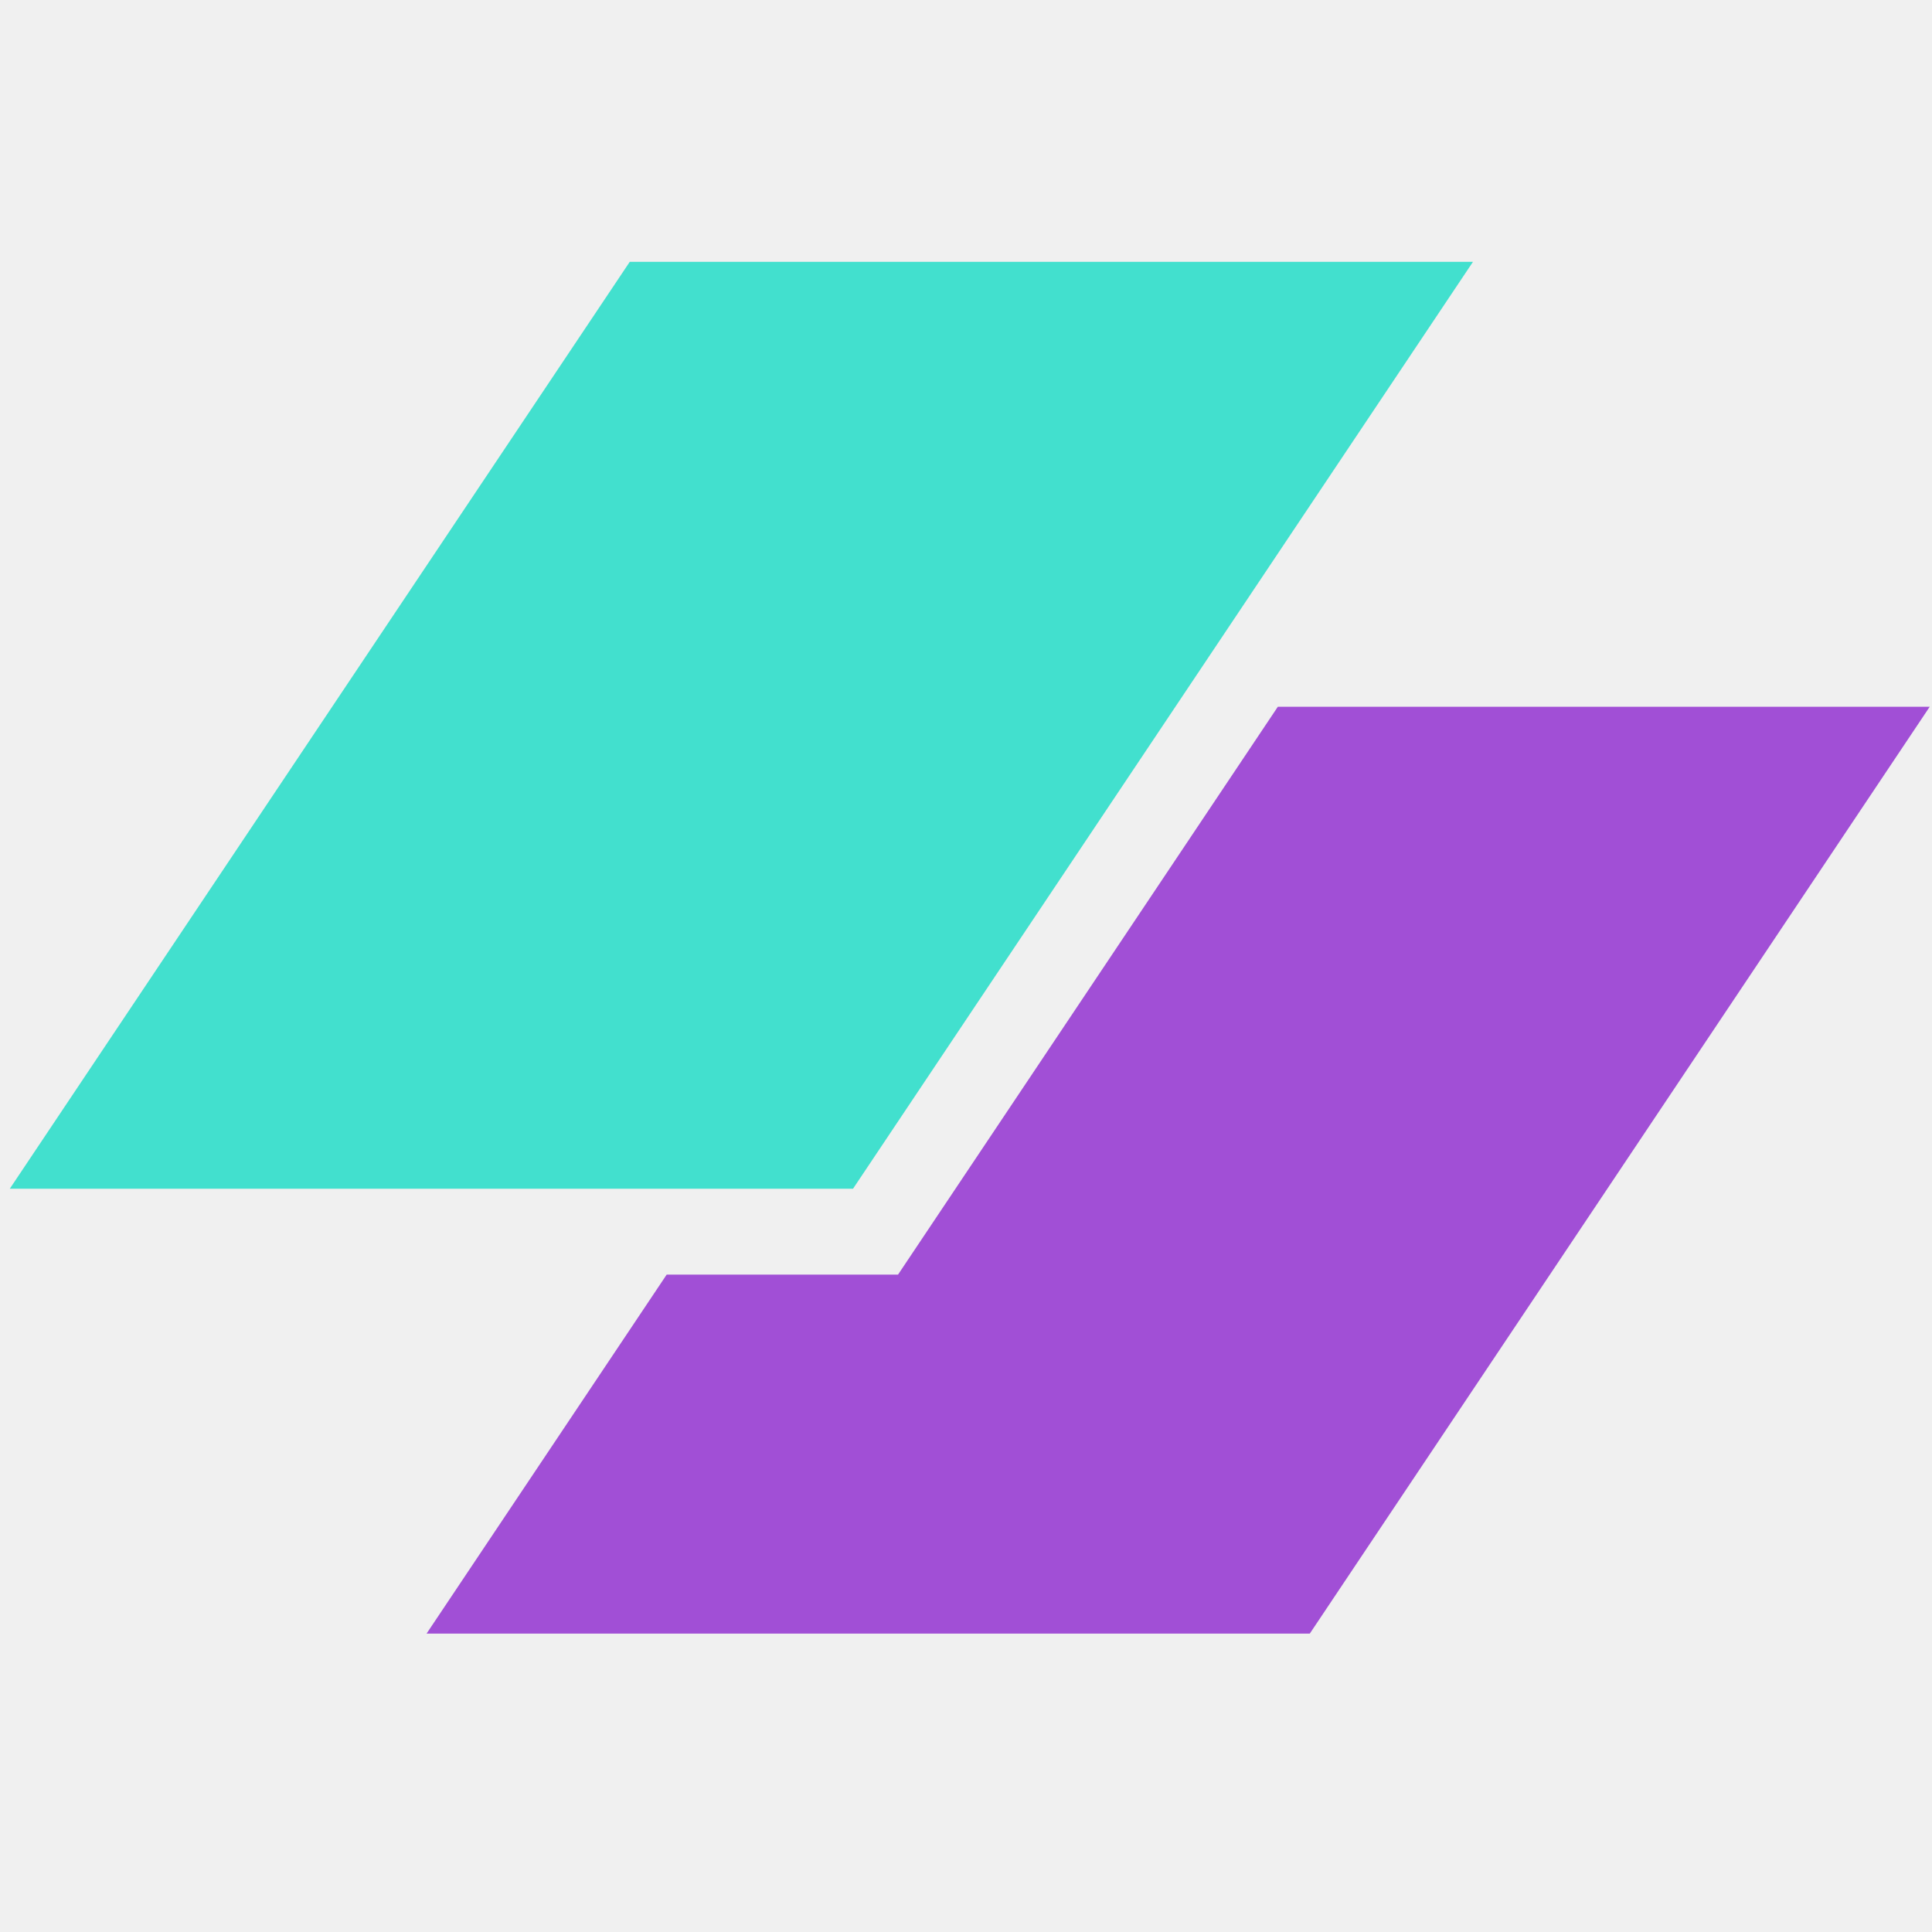
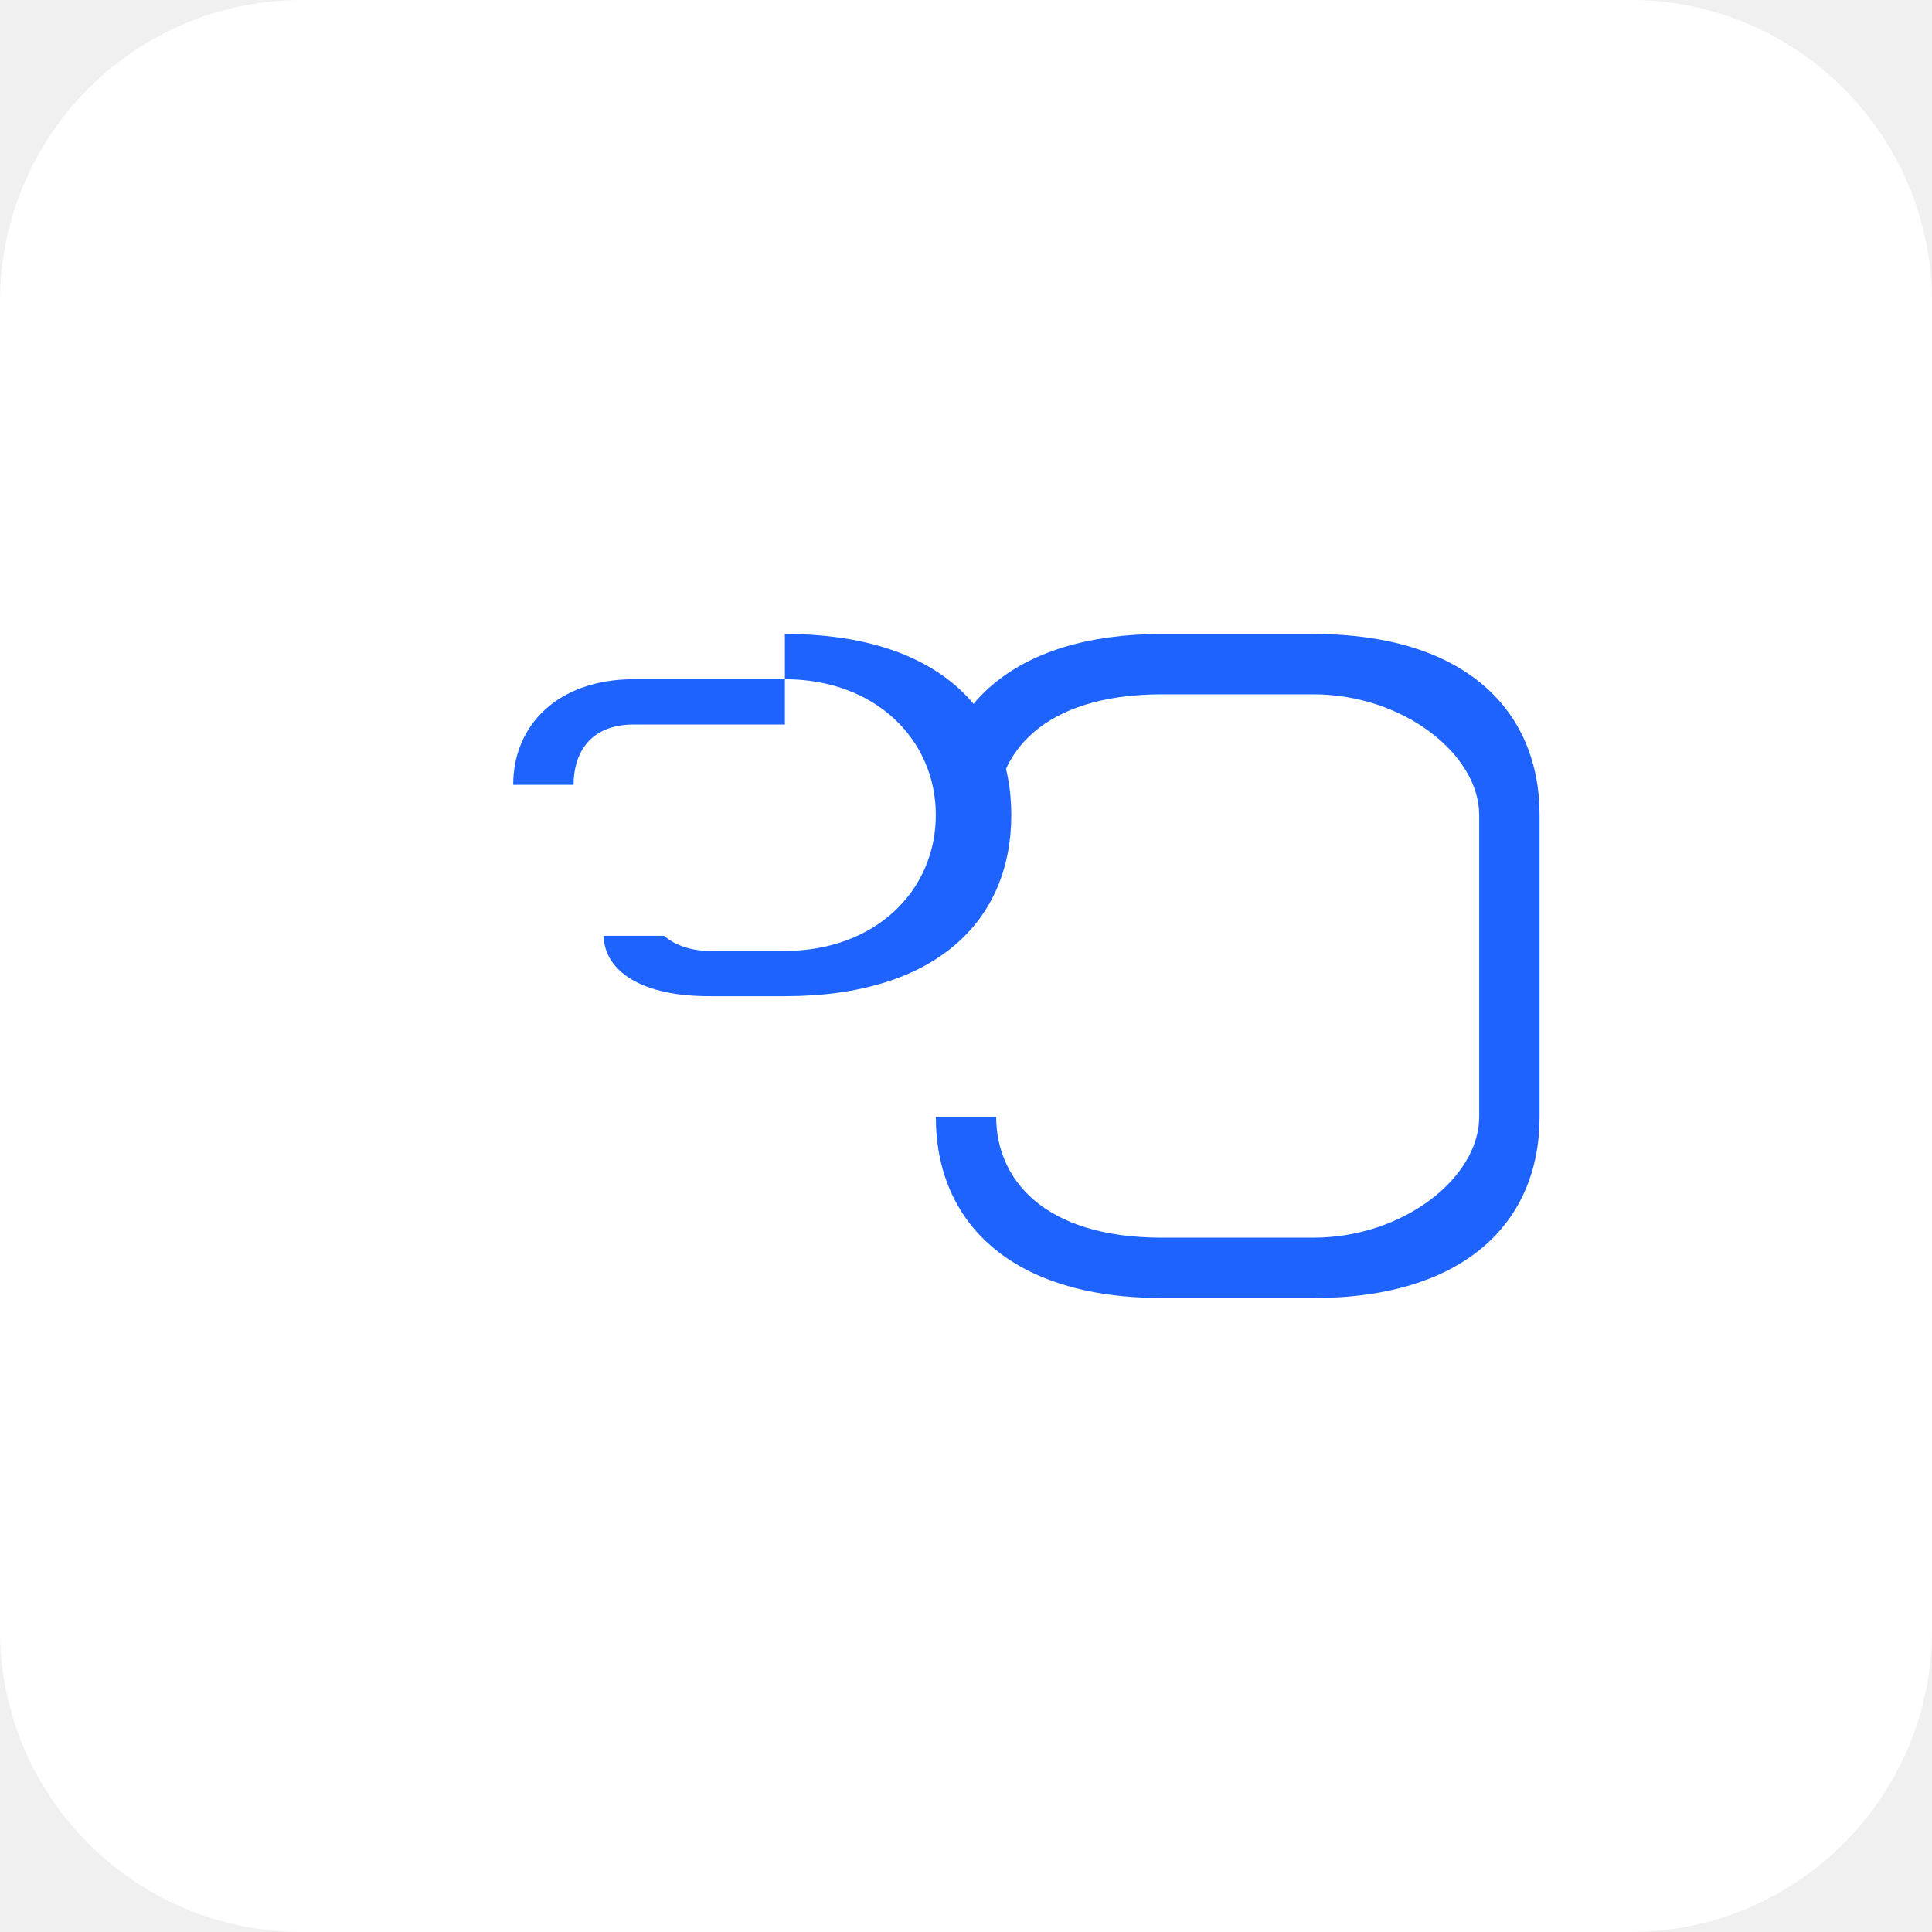
<svg xmlns="http://www.w3.org/2000/svg" width="512" height="512" viewBox="0 0 512 512" fill="none">
-   <mask id="mask0_907_31" style="mask-type:alpha" maskUnits="userSpaceOnUse" x="0" y="0" width="512" height="512">
-     <rect width="512" height="512" rx="80" fill="#161618" />
-   </mask>
-   <g mask="url(#mask0_907_31)">
-     <path d="M166.892 69.385H390.357L226.065 315.018H2.6L166.892 69.385Z" fill="#42E0CE" />
-     <path d="M176.677 337.783L113.043 432.923H347.108L511.4 187.29H338.645L237.988 337.783H176.677Z" fill="#A14FD6" />
+   <defs>
+     <style>
+       .logo-bg { fill: #ffffff; }
+       .logo-icon { fill: #1f63ff; }
+       @media (prefers-color-scheme: dark) {
+         .logo-bg { fill: #1a1a1a; }
+         .logo-icon { fill: #42E0CE; }
+       }
+     </style>
+   </defs>
+   <rect width="512" height="512" rx="80" class="logo-bg" />
+   <g transform="translate(128, 128) scale(4)">
+     <path d="M20 10 C30 10, 35 15, 35 22 C35 29, 30 34, 20 34 L15 34 C10 34, 8 32, 8 30 L12 30 C12 30, 13 31, 15 31 L20 31 C26 31, 30 27, 30 22 C30 17, 26 13, 20 13 L10 13 C5 13, 2 16, 2 20 L6 20 C6 18, 7 16, 10 16 L20 16 Z" class="logo-icon" />
+     <path d="M55 10 C65 10, 70 15, 70 22 L70 42 C70 49, 65 54, 55 54 L45 54 C35 54, 30 49, 30 42 L34 42 C34 46, 37 50, 45 50 L55 50 C61 50, 66 46, 66 42 L66 22 C66 18, 61 14, 55 14 L45 14 C37 14, 34 18, 34 22 L30 22 C30 15, 35 10, 45 10 L55 10 Z" class="logo-icon" />
  </g>
</svg>
